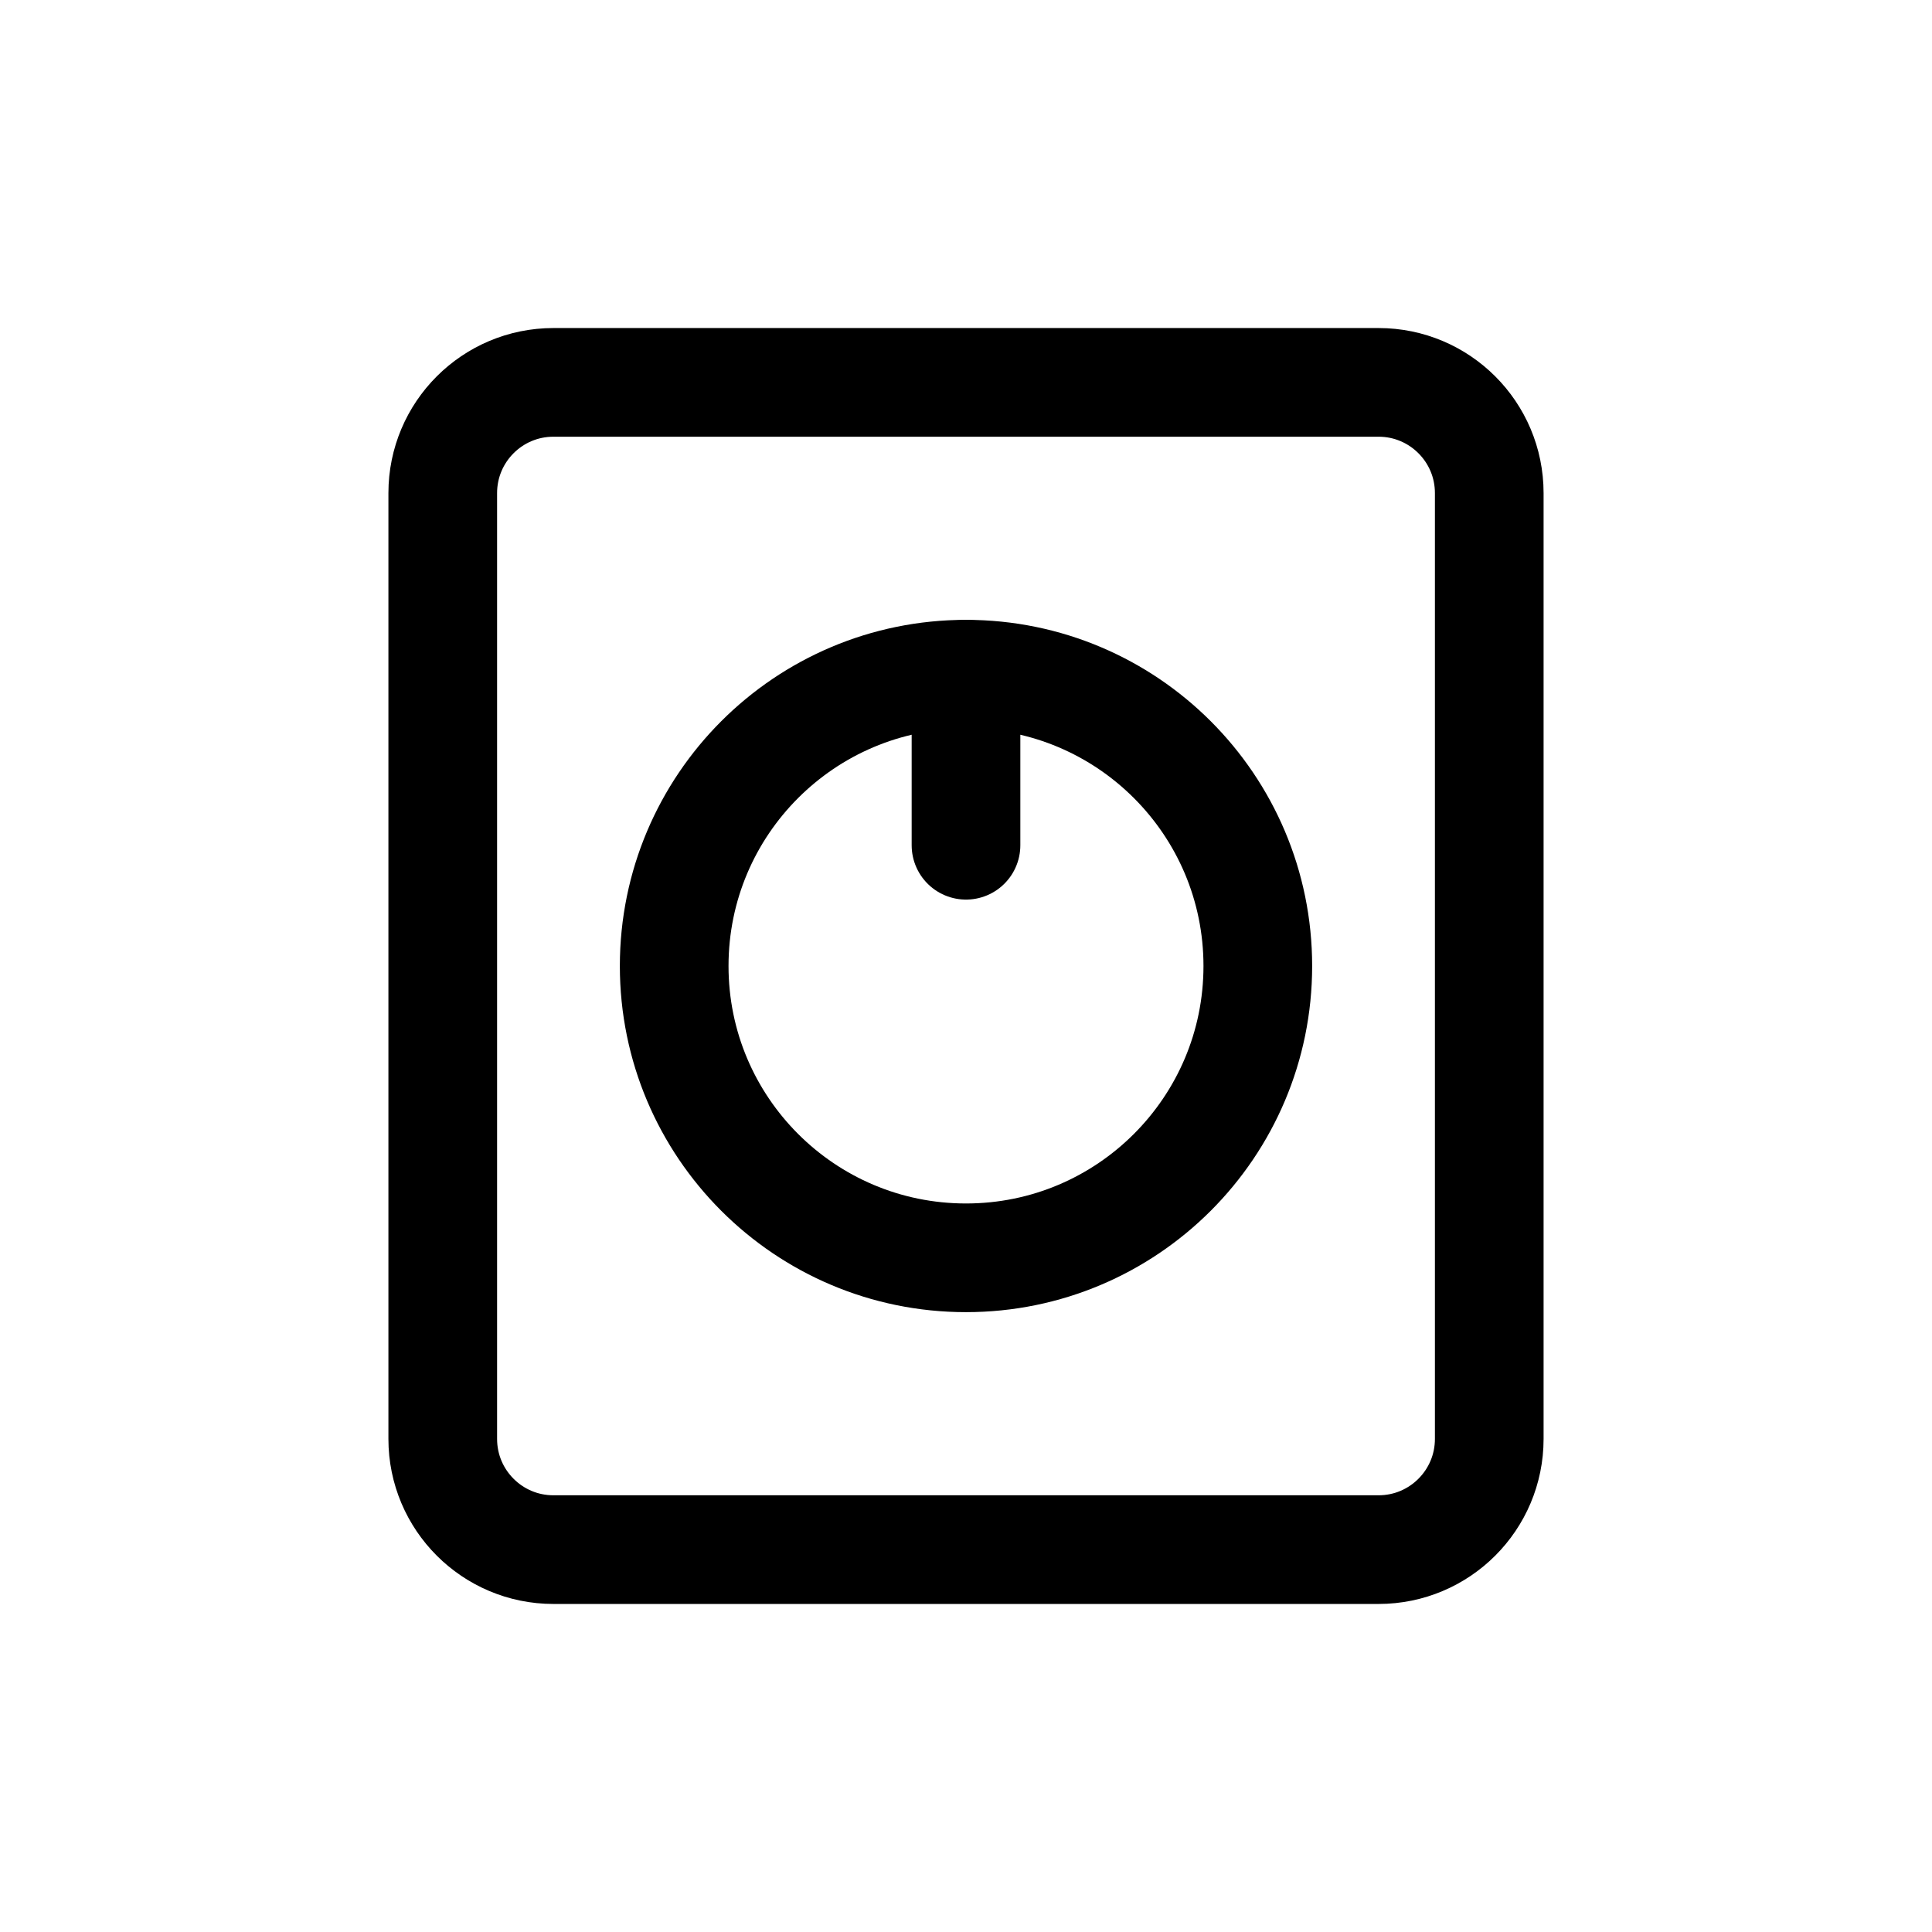
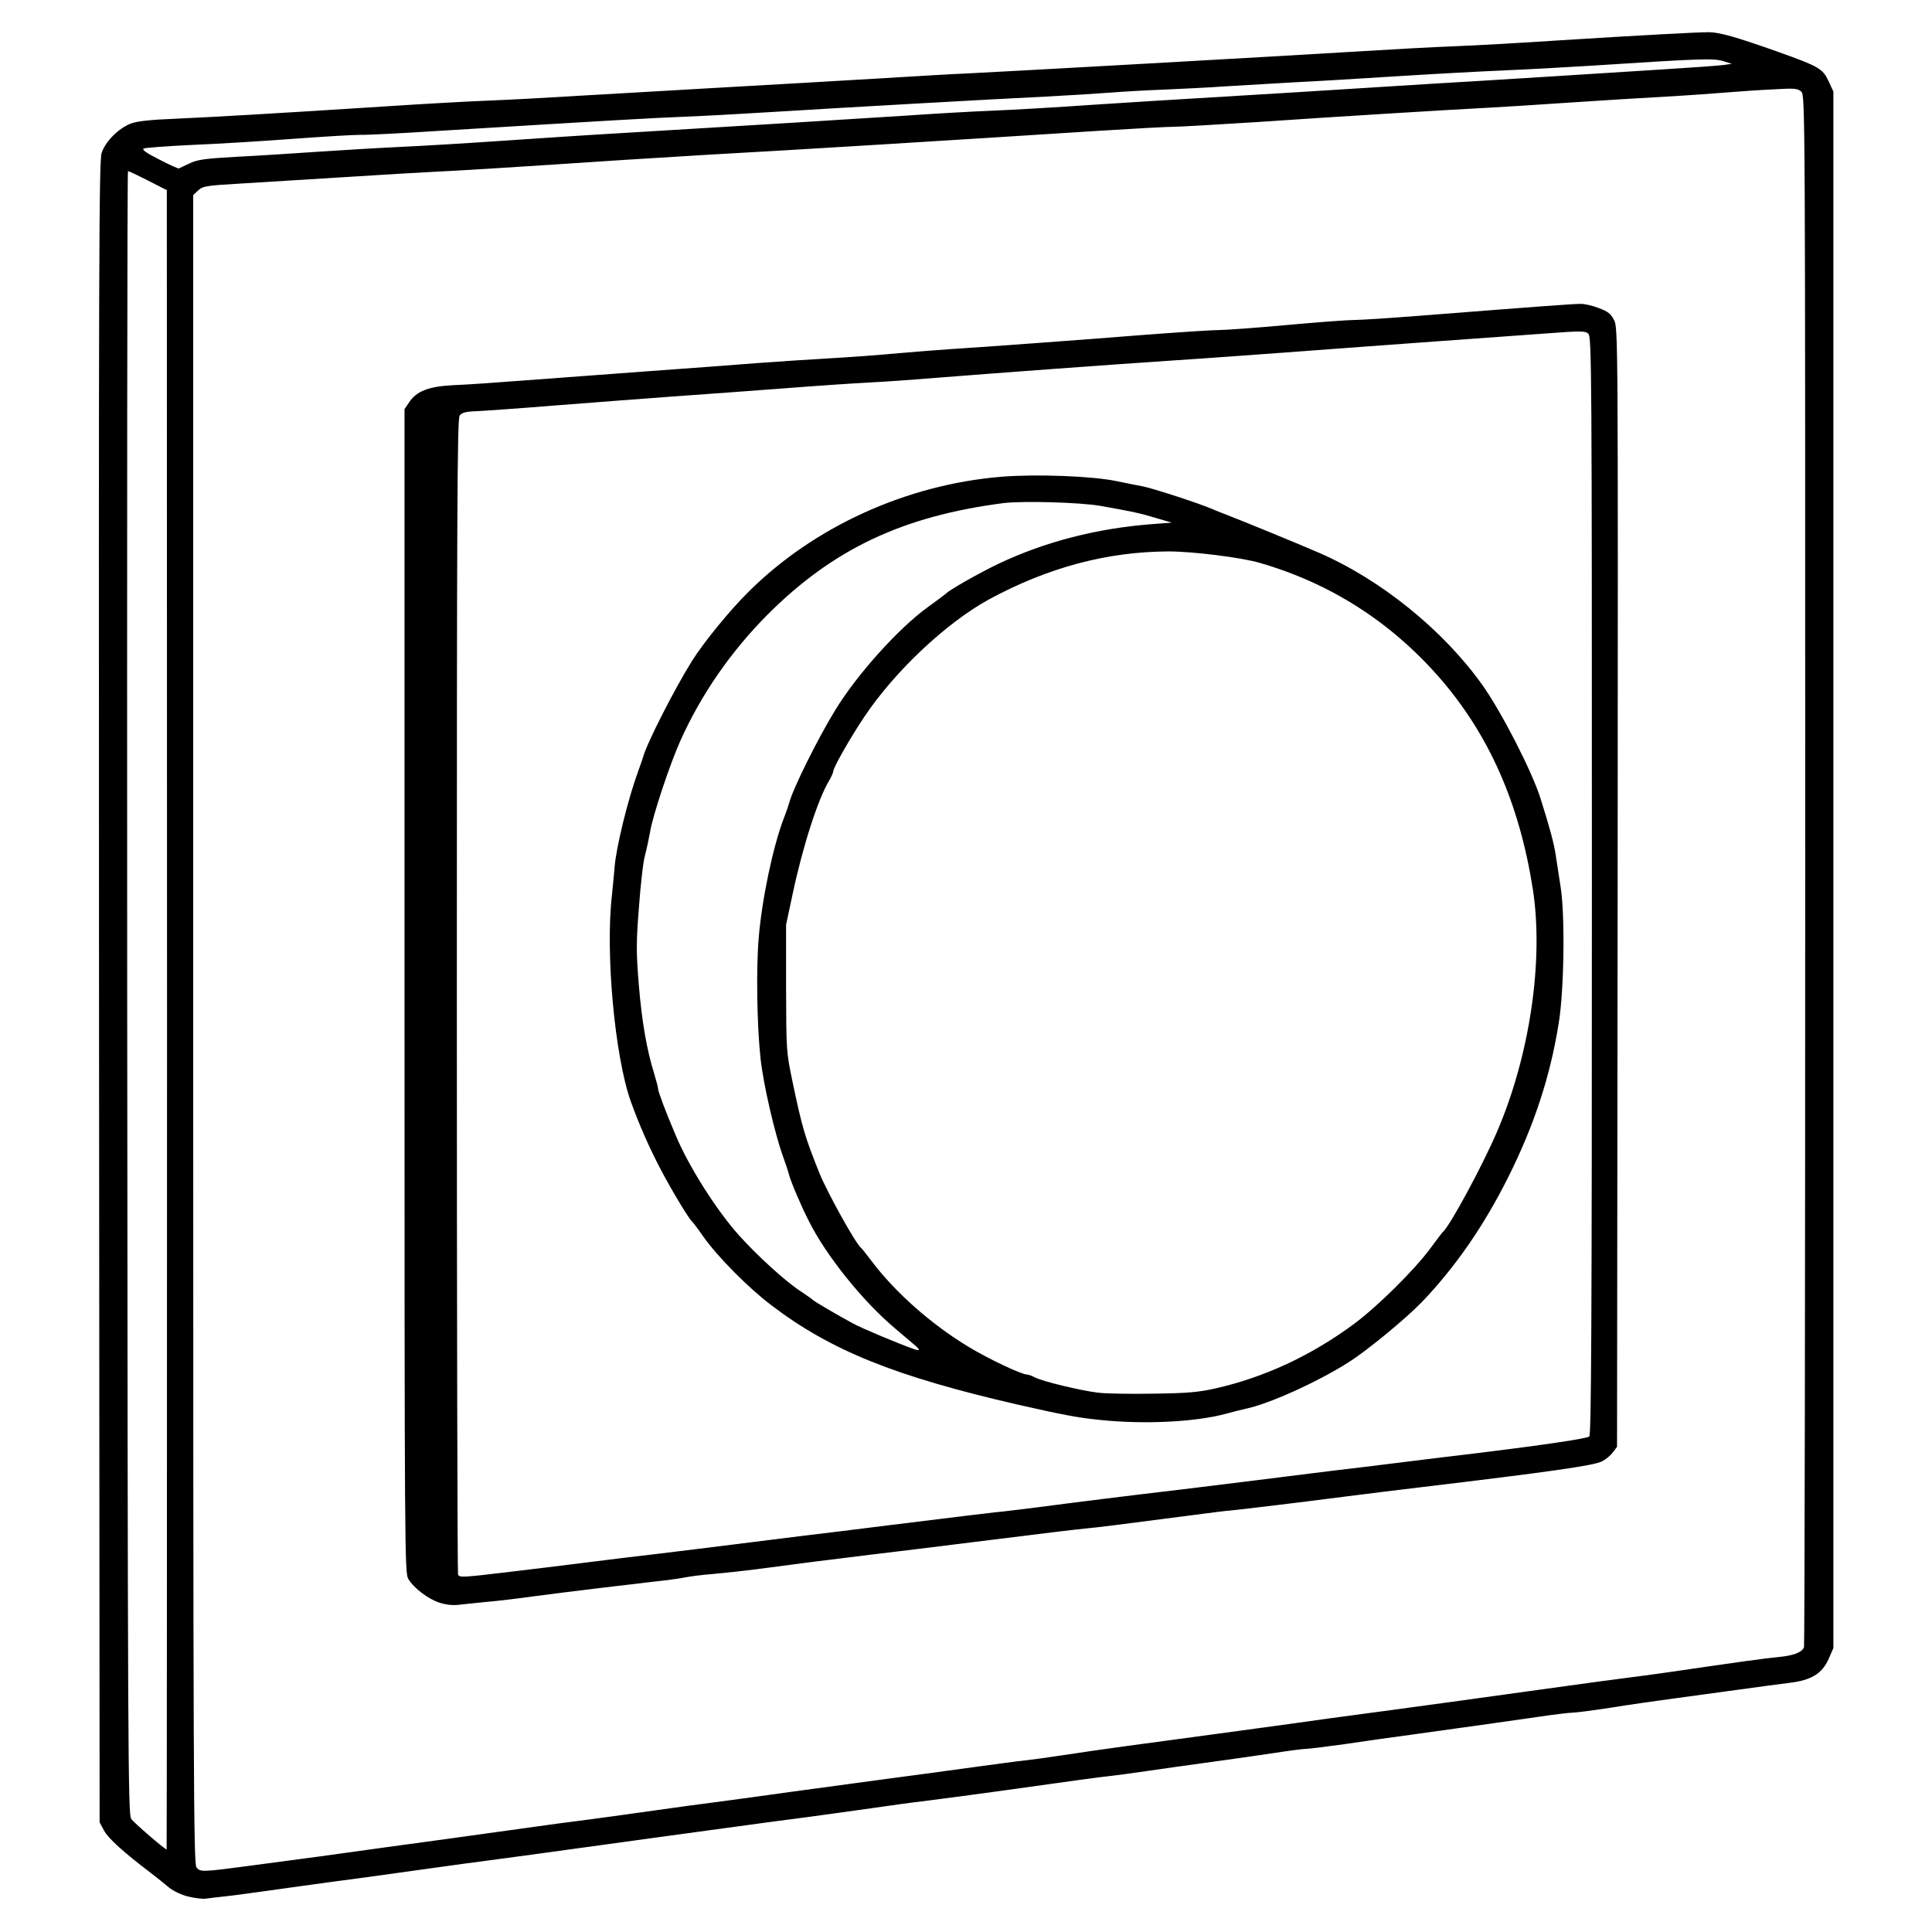
- <svg xmlns="http://www.w3.org/2000/svg" width="960" height="960" viewBox="0 0 960 960">
-   <g fill="none" stroke="#000" stroke-width="54" stroke-linecap="round" stroke-linejoin="round">
-     <rect x="220" y="190" width="520" height="580" rx="55" />
-     <circle cx="480" cy="480" r="145" />
-     <path d="M480 335 V420" />
-   </g>
+ <svg xmlns="http://www.w3.org/2000/svg" viewBox="0 0 960 960">
+   <path fill="#000" fill-rule="evenodd" d="M93.6 942.4C90.2 941.6 86.3 939.7 84.1 938.0C82.1 936.3 78.0 933.0 75.0 930.7C61.4 920.4 53.8 913.5 51.7 909.6L49.5 905.5L49.2 493.0C49.0 126.0 49.2 80.0 50.5 76.0C52.4 70.2 59.0 63.7 65.0 61.4C68.2 60.2 74.6 59.5 87.0 59.0C105.1 58.2 135.0 56.5 191.0 52.9C208.9 51.7 232.1 50.4 242.5 50.0C252.9 49.6 273.2 48.5 287.5 47.6C301.8 46.8 333.8 44.9 358.5 43.5C383.2 42.1 418.4 40.1 436.5 39.0C454.6 37.9 474.4 36.7 480.5 36.5C499.2 35.6 631.6 28.2 677.5 25.4C691.8 24.5 712.0 23.4 722.5 23.0C733.0 22.6 756.1 21.3 774.0 20.1C815.4 17.5 843.2 16.0 849.1 16.0C854.3 16.0 862.8 18.4 883.6 25.8C903.8 33.0 905.7 34.1 908.6 40.3L911.0 45.5L911.0 432.2L911.0 818.9L908.6 824.4C905.4 831.6 900.0 834.9 889.2 836.2C885.0 836.7 873.9 838.2 864.5 839.5C855.1 840.8 840.3 842.8 831.5 844.0C822.7 845.2 808.5 847.2 800.0 848.6C791.5 849.9 783.1 851.0 781.5 851.0C779.9 851.0 772.4 851.9 765.0 853.0C750.0 855.2 724.7 858.7 701.0 862.0C692.5 863.1 677.9 865.2 668.5 866.6C659.1 867.9 650.4 869.0 649.0 869.0C647.6 869.0 640.6 869.9 633.5 871.0C626.4 872.1 612.2 874.1 602.0 875.5C591.8 876.9 577.4 878.9 570.0 880.0C562.6 881.1 554.2 882.2 551.5 882.5C546.5 883.0 532.8 884.9 500.0 889.5C482.0 892.0 472.8 893.2 458.0 895.1C453.3 895.6 442.1 897.2 433.0 898.5C423.9 899.8 409.3 901.8 400.5 903.0C391.7 904.1 376.2 906.2 366.0 907.6C355.8 909.0 341.0 911.0 333.0 912.1C325.0 913.2 310.6 915.2 301.0 916.5C282.8 919.0 257.7 922.5 231.0 926.0C222.5 927.2 207.8 929.2 198.5 930.5C189.2 931.8 174.3 933.9 165.5 935.0C156.7 936.2 142.1 938.2 133.0 939.5C123.9 940.8 114.0 942.1 110.9 942.4C107.9 942.7 104.1 943.2 102.4 943.4C100.8 943.7 96.9 943.2 93.6 942.4ZM125.5 926.9C133.8 925.8 148.6 923.8 158.5 922.5C168.4 921.1 183.0 919.1 191.0 918.0C207.9 915.7 235.1 912.0 260.0 908.5C269.6 907.1 284.7 905.1 293.5 904.0C302.3 902.8 316.9 900.8 326.0 899.5C335.1 898.2 349.7 896.2 358.5 895.1C367.3 893.9 382.4 891.9 392.0 890.5C401.6 889.2 416.2 887.2 424.5 886.1C432.8 885.0 447.8 882.9 458.0 881.6C497.5 876.2 505.7 875.1 510.5 874.6C513.2 874.3 521.4 873.2 528.5 872.1C535.6 871.0 550.0 868.9 560.5 867.5C604.2 861.6 610.3 860.8 627.0 858.5C636.6 857.2 651.2 855.2 659.5 854.0C667.8 852.9 682.8 850.9 693.0 849.5C703.2 848.1 718.0 846.1 726.0 845.0C734.0 843.9 748.6 841.9 758.5 840.5C787.1 836.5 805.1 834.1 810.0 833.5C812.5 833.2 820.8 832.1 828.5 831.0C865.5 825.6 877.0 824.0 883.5 823.4C891.0 822.7 895.4 821.1 896.4 818.5C896.7 817.6 897.0 643.7 897.0 432.1C897.0 49.2 897.0 47.3 895.0 45.5C893.2 43.9 891.7 43.8 881.3 44.4C874.8 44.7 864.5 45.4 858.5 45.9C852.5 46.4 838.7 47.4 828.0 48.0C817.3 48.6 795.5 49.9 779.5 51.0C763.5 52.1 745.8 53.2 740.0 53.5C722.4 54.4 664.6 57.9 625.5 60.6C605.1 61.9 586.0 63.0 583.0 63.0C580.0 63.0 563.3 63.9 546.0 65.0C472.7 69.7 395.4 74.5 351.5 76.9C342.1 77.5 323.9 78.6 311.0 79.4C260.0 82.8 225.0 85.0 215.0 85.4C209.2 85.7 189.7 86.8 171.5 88.0C153.3 89.1 130.0 90.6 119.7 91.2C102.4 92.2 100.7 92.5 98.5 94.6L96.0 96.9L96.0 511.2C96.0 884.8 96.2 925.8 97.6 927.8C99.4 930.3 100.1 930.3 125.5 926.9ZM83.0 506.8L82.9 94.5L73.5 89.7C68.4 87.1 63.9 85.0 63.6 85.0C63.2 85.0 63.1 268.7 63.2 493.2C63.5 871.6 63.6 901.7 65.2 903.8C66.5 905.7 81.7 918.8 82.8 919.0C82.9 919.0 83.0 733.5 83.0 506.8ZM218.5 796.4C212.8 794.6 205.7 789.2 202.9 784.6C201.1 781.6 201.0 773.9 201.0 492.4L201.0 203.3L203.3 199.9C206.9 194.4 213.0 192.0 225.1 191.4C230.8 191.2 247.0 190.1 261.0 189.0C275.0 188.0 302.2 185.9 321.5 184.5C340.8 183.1 365.5 181.3 376.5 180.4C387.5 179.6 403.9 178.5 413.0 178.0C422.1 177.5 437.1 176.4 446.5 175.5C455.9 174.7 467.3 173.8 472.0 173.5C489.4 172.4 538.5 168.8 568.5 166.4C585.5 165.1 602.2 164.0 605.6 164.0C608.9 164.0 624.2 162.9 639.4 161.5C654.7 160.1 669.7 159.0 672.8 159.0C675.9 159.0 690.0 158.1 704.0 157.0C765.5 152.2 782.7 150.9 785.7 151.0C787.5 151.0 791.4 151.9 794.5 153.1C799.0 154.8 800.4 155.9 802.0 159.0C804.0 162.9 804.0 165.4 803.8 440.9L803.5 718.9L801.4 721.7C800.3 723.2 797.8 725.3 795.9 726.2C791.7 728.3 768.7 731.5 706.0 739.0C696.4 740.1 680.0 742.2 669.5 743.5C643.9 746.8 618.7 749.8 612.0 750.5C609.0 750.7 599.8 751.9 591.5 753.0C555.5 757.7 545.1 759.0 539.5 759.5C533.7 760.1 525.6 761.0 482.5 766.4C471.5 767.8 455.1 769.8 446.0 770.9C436.9 772.0 425.9 773.3 421.5 773.9C413.6 774.8 401.2 776.4 377.0 779.6C370.1 780.5 359.9 781.6 354.4 782.1C348.8 782.5 342.3 783.4 339.9 783.9C337.5 784.4 330.8 785.3 325.0 785.9C310.2 787.6 284.2 790.7 266.0 793.1C257.5 794.3 246.4 795.6 241.5 796.0C236.6 796.5 230.5 797.1 228.0 797.4C225.2 797.8 221.6 797.4 218.5 796.4ZM254.5 780.9C263.9 779.8 280.1 777.8 290.5 776.5C300.9 775.2 317.6 773.1 327.5 772.0C337.4 770.8 353.8 768.8 364.0 767.5C374.2 766.2 390.4 764.2 400.0 763.0C409.6 761.9 426.5 759.8 437.5 758.4C479.7 753.2 488.7 752.1 494.0 751.5C497.0 751.3 506.2 750.1 514.5 749.1C531.2 746.9 561.4 743.1 588.0 740.0C597.6 738.8 614.0 736.8 624.5 735.5C635.0 734.2 651.1 732.2 660.5 731.0C669.9 729.9 686.5 727.9 697.5 726.5C708.5 725.1 725.1 723.1 734.5 722.0C767.1 718.0 788.5 714.8 789.7 713.8C790.7 713.0 791.0 657.7 791.0 440.0C791.0 181.6 790.9 167.2 789.2 165.8C787.7 164.4 785.5 164.4 769.5 165.6C759.6 166.3 735.3 168.1 715.5 169.5C695.7 170.9 665.1 173.2 647.5 174.5C629.9 175.8 601.5 177.9 584.5 179.0C548.4 181.4 494.9 185.4 467.0 187.6C456.3 188.5 441.0 189.6 433.0 190.0C425.0 190.4 405.9 191.7 390.5 192.9C375.1 194.1 349.9 195.9 334.5 197.0C319.1 198.1 292.6 200.2 275.5 201.5C258.4 202.9 241.2 204.1 237.1 204.3C231.3 204.5 229.5 205.0 228.4 206.5C227.2 208.1 227.0 251.7 227.0 494.6C227.0 652.0 227.3 781.5 227.6 782.3C228.2 784.0 229.4 783.9 254.5 780.9ZM546.0 705.5C535.3 704.4 528.0 703.0 505.5 697.9C444.8 683.9 412.8 671.1 383.2 648.5C371.8 639.9 356.5 624.4 349.5 614.5C346.8 610.6 344.3 607.3 343.9 607.0C342.4 605.8 333.5 591.1 328.1 580.7C322.6 570.2 317.7 559.1 313.5 547.5C305.5 525.2 300.7 473.4 304.1 444.5C304.6 439.6 305.2 433.4 305.4 430.8C306.1 421.3 312.0 397.2 317.0 383.5C318.0 380.8 319.2 377.4 319.6 376.0C321.5 369.1 335.3 342.1 343.8 328.5C349.7 319.1 362.6 303.3 372.0 294.0C404.5 261.7 450.4 240.8 497.5 236.9C514.6 235.5 542.5 236.5 555.0 239.1C560.2 240.2 565.9 241.3 567.5 241.6C572.2 242.4 597.3 250.6 602.5 253.0C603.6 253.5 606.8 254.8 609.5 255.8C617.6 258.9 645.8 270.5 655.0 274.5C685.9 287.8 717.2 313.1 736.6 340.4C746.1 353.8 761.0 382.8 765.4 396.5C770.0 411.1 772.1 418.8 773.0 424.7C773.5 427.9 774.6 435.2 775.5 441.0C777.7 455.0 777.2 492.4 774.5 508.5C770.3 534.9 762.3 559.2 749.4 585.0C737.3 609.1 723.4 629.3 706.6 646.9C698.6 655.2 679.1 671.3 669.8 677.1C654.5 686.8 630.3 697.7 619.0 700.0C617.1 700.4 612.8 701.5 609.5 702.4C594.3 706.6 568.5 707.9 546.0 705.5ZM603.5 690.0C628.1 684.5 651.6 673.6 673.0 657.7C684.8 648.9 702.7 631.1 710.6 620.5C713.8 616.1 716.7 612.3 717.1 612.0C720.5 609.0 736.5 579.5 743.8 562.5C760.2 524.5 767.2 476.9 761.6 441.5C754.9 398.8 739.6 364.5 714.9 336.3C690.6 308.7 660.9 289.8 626.0 279.7C616.9 277.0 592.7 274.0 580.7 274.0C550.1 274.1 520.6 282.0 491.3 297.9C470.2 309.5 444.9 333.3 429.8 355.7C422.7 366.2 414.0 381.5 414.0 383.4C414.0 384.0 413.1 385.9 412.1 387.7C406.5 396.8 398.8 420.8 393.8 444.5L390.6 459.5L390.6 491.0C390.7 522.5 390.7 522.5 393.8 537.5C398.6 560.4 400.0 565.1 407.2 583.0C411.2 592.8 425.2 618.0 427.8 620.0C428.2 620.3 430.5 623.2 433.0 626.5C444.8 642.2 462.7 658.0 481.2 669.2C490.9 675.1 507.6 683.0 510.3 683.0C510.9 683.0 512.7 683.6 514.2 684.4C517.9 686.4 537.1 691.0 545.5 692.0C549.4 692.5 561.7 692.7 573.0 692.5C589.7 692.3 595.4 691.8 603.5 690.0ZM454.9 668.7C453.5 667.5 448.7 663.4 444.3 659.7C428.6 646.4 410.5 623.9 402.0 606.9C398.0 599.1 393.1 587.6 392.0 583.5C391.6 581.9 390.3 578.0 389.2 575.0C385.0 563.5 379.3 538.8 377.9 525.9C376.1 509.2 375.7 481.3 377.0 466.0C378.6 446.7 384.1 420.6 389.5 406.5C390.8 403.2 392.0 399.6 392.3 398.5C394.0 391.9 406.6 366.5 415.0 352.9C425.9 335.0 446.6 312.1 461.0 301.7C465.7 298.3 469.7 295.3 470.0 295.0C471.4 293.3 486.8 284.6 496.0 280.2C519.4 269.1 545.1 262.5 572.9 260.4L582.3 259.7L574.4 257.4C566.5 255.0 563.2 254.3 547.0 251.4C536.8 249.6 508.2 248.8 498.5 250.0C448.5 256.5 414.0 272.8 381.4 305.4C363.1 323.8 348.4 345.1 338.1 368.0C332.9 379.6 324.3 405.3 323.0 413.5C322.4 416.8 321.3 422.0 320.5 425.0C319.6 428.0 318.3 439.6 317.5 450.6C316.1 468.4 316.1 472.9 317.4 489.1C318.9 507.4 321.4 521.9 325.1 533.6C326.1 537.0 327.0 540.3 327.0 541.0C327.0 542.3 330.5 551.8 335.7 564.0C342.1 579.4 355.8 601.0 366.9 613.5C376.0 623.7 390.3 636.7 397.5 641.4C400.8 643.6 403.7 645.6 404.0 646.0C404.6 646.7 416.6 653.7 424.0 657.7C428.4 660.1 447.3 668.0 454.0 670.3C457.1 671.4 457.4 670.9 454.9 668.7ZM94.2 81.2C98.1 79.3 101.7 78.8 117.7 77.9C128.0 77.4 146.2 76.2 158.0 75.4C169.8 74.6 188.3 73.5 199.0 73.0C209.7 72.5 231.6 71.2 247.5 70.1C263.4 69.0 292.0 67.1 311.0 66.0C371.2 62.4 426.7 59.0 451.0 57.4C463.9 56.5 482.8 55.4 493.0 55.0C503.2 54.6 525.5 53.3 542.5 52.1C559.5 51.0 589.2 49.1 608.5 48.0C627.8 46.9 660.6 44.8 681.5 43.5C702.4 42.2 727.4 40.6 737.0 40.1C746.6 39.5 764.6 38.4 777.0 37.6C789.4 36.8 811.4 35.4 826.0 34.5C840.6 33.6 854.3 32.6 856.5 32.3L860.5 31.7L856.0 30.3C851.3 28.9 843.6 29.2 791.5 32.6C778.9 33.4 758.8 34.5 747.0 35.0C735.2 35.5 711.3 36.8 694.0 37.9C676.7 39.0 653.7 40.4 643.0 40.9C632.3 41.5 617.0 42.4 609.0 42.9C601.0 43.5 587.5 44.1 579.0 44.5C570.5 44.8 558.3 45.5 552.0 46.0C545.7 46.5 531.0 47.4 519.5 48.0C492.7 49.3 418.3 53.5 384.5 55.6C370.2 56.5 350.2 57.6 340.0 58.0C322.8 58.7 307.0 59.6 218.5 65.0C200.3 66.2 182.6 67.1 179.0 67.0C175.4 67.0 160.3 67.9 145.5 69.0C130.7 70.1 108.2 71.5 95.7 72.0C83.1 72.6 72.2 73.4 71.4 73.8C70.4 74.4 72.7 76.0 79.2 79.3C84.2 81.9 88.6 83.9 88.9 83.7C89.2 83.5 91.6 82.4 94.2 81.2Z" />
</svg>
